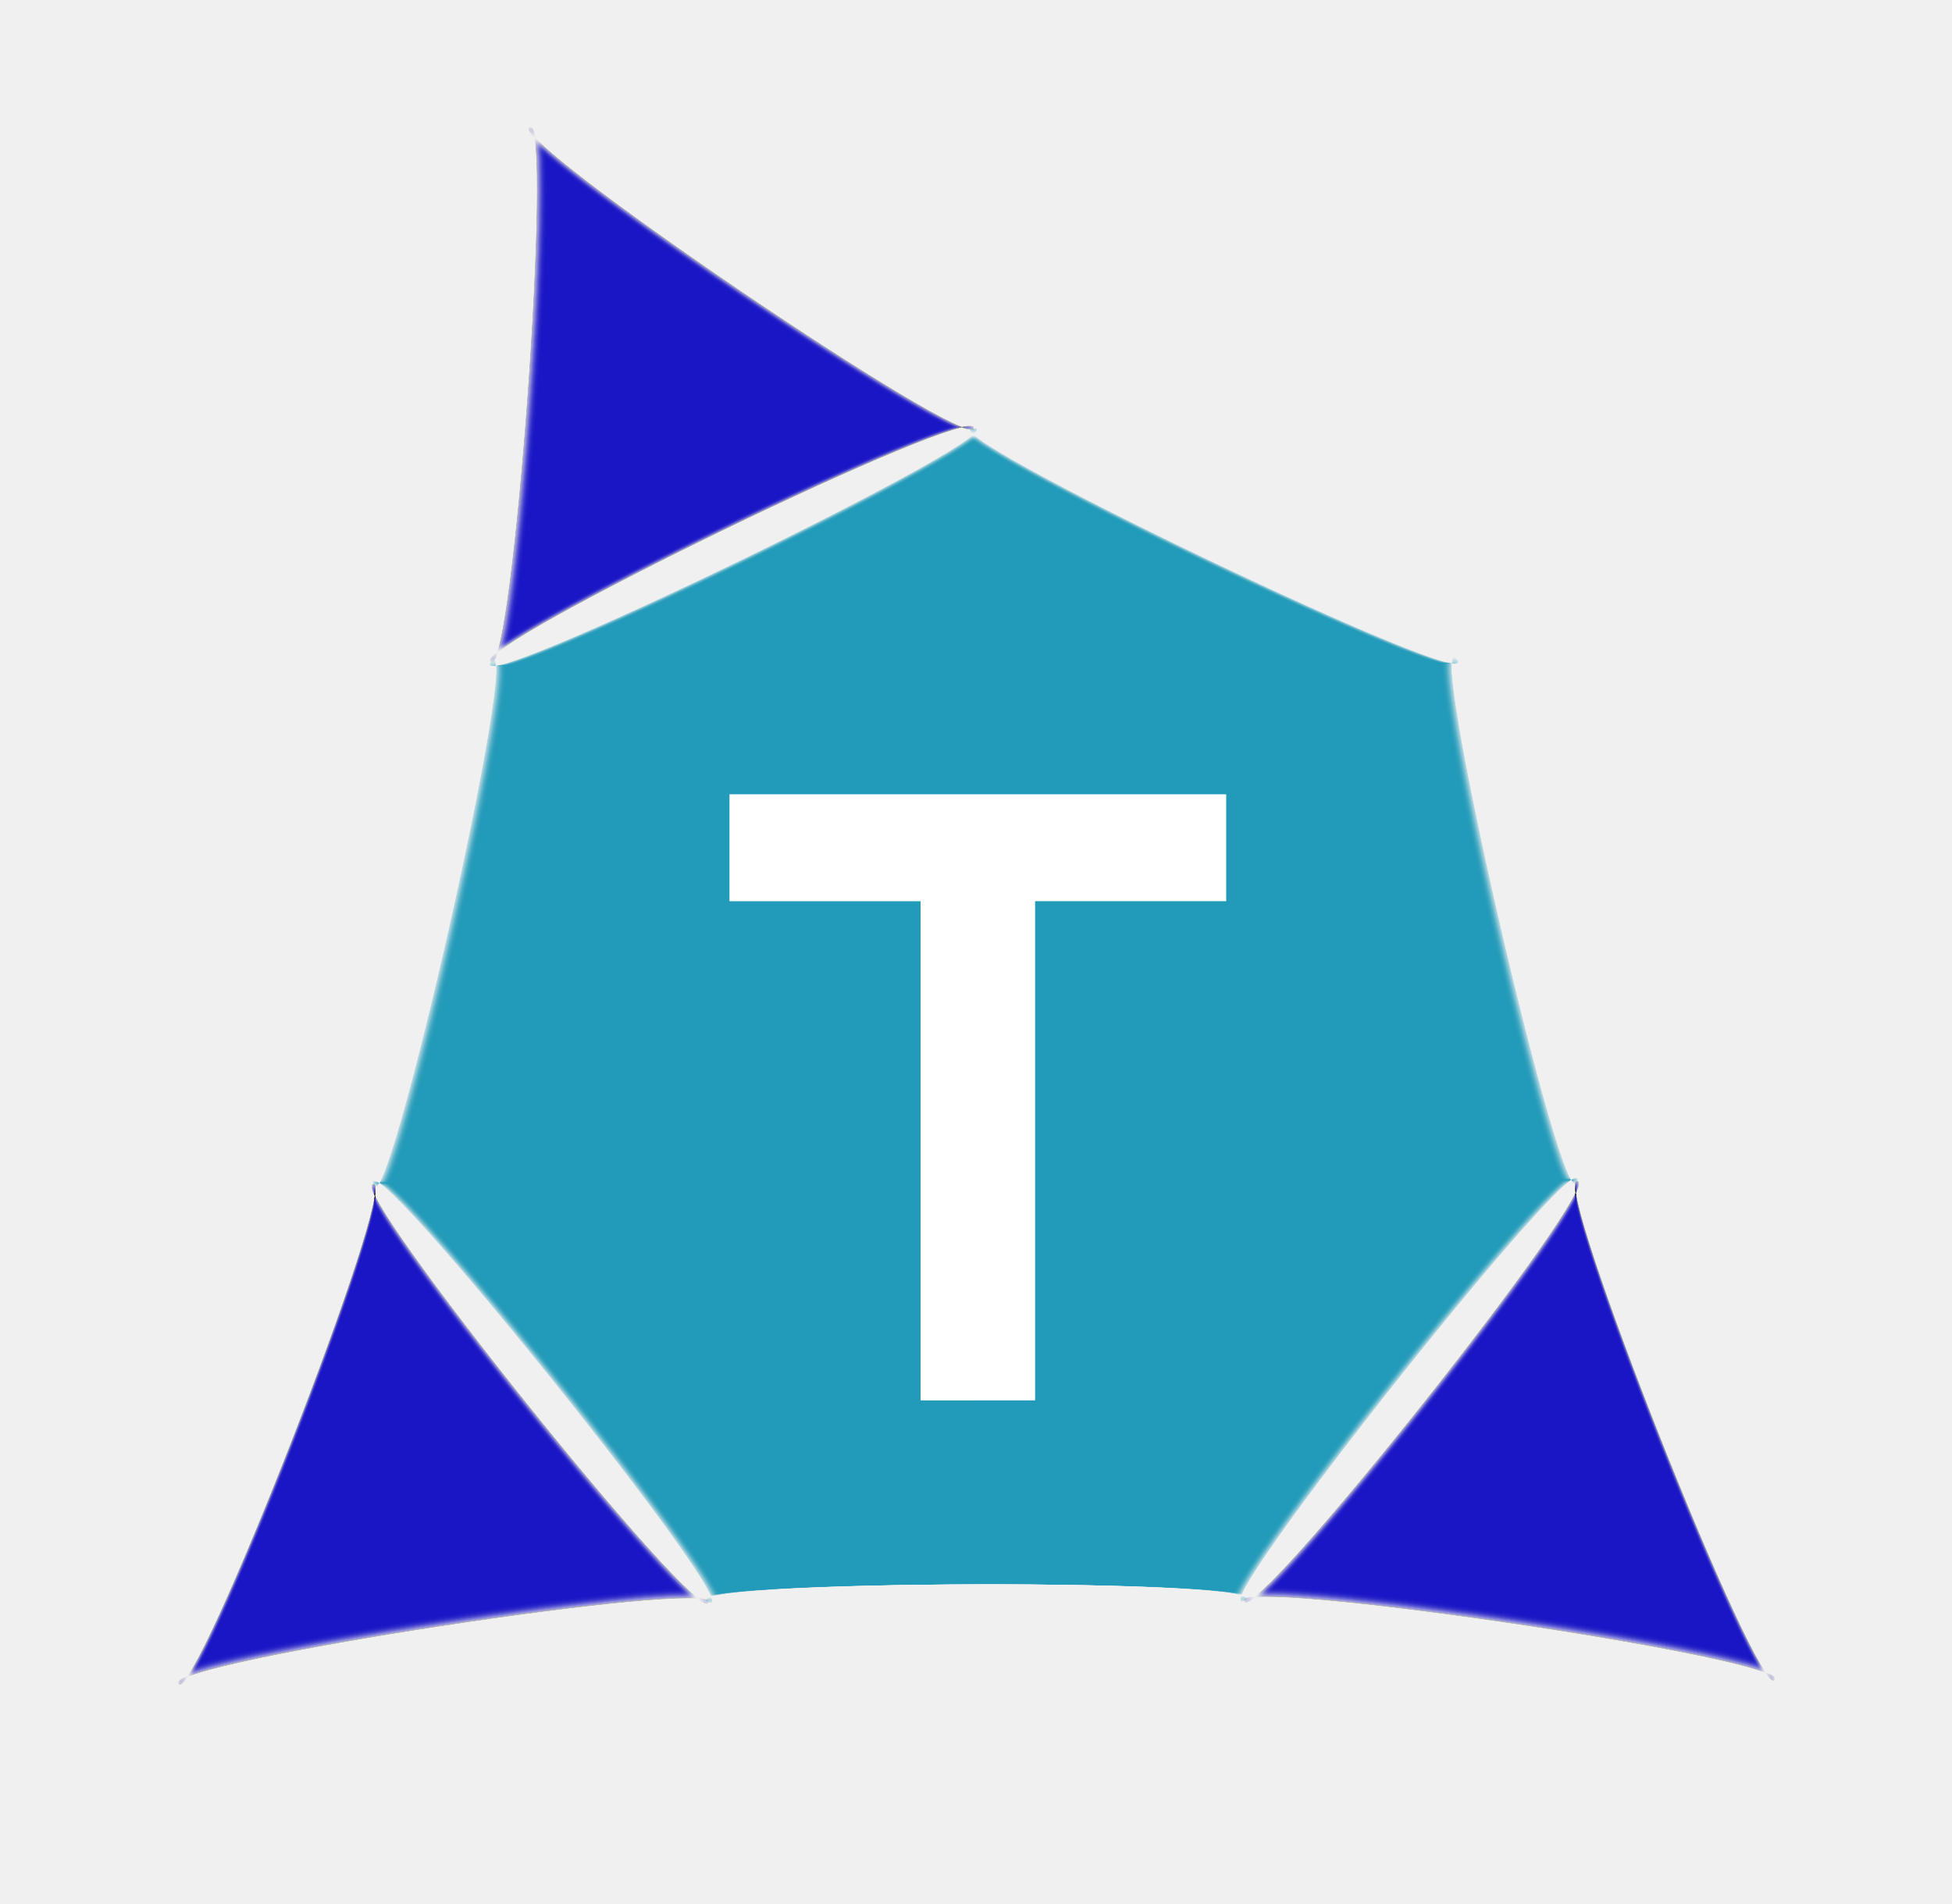
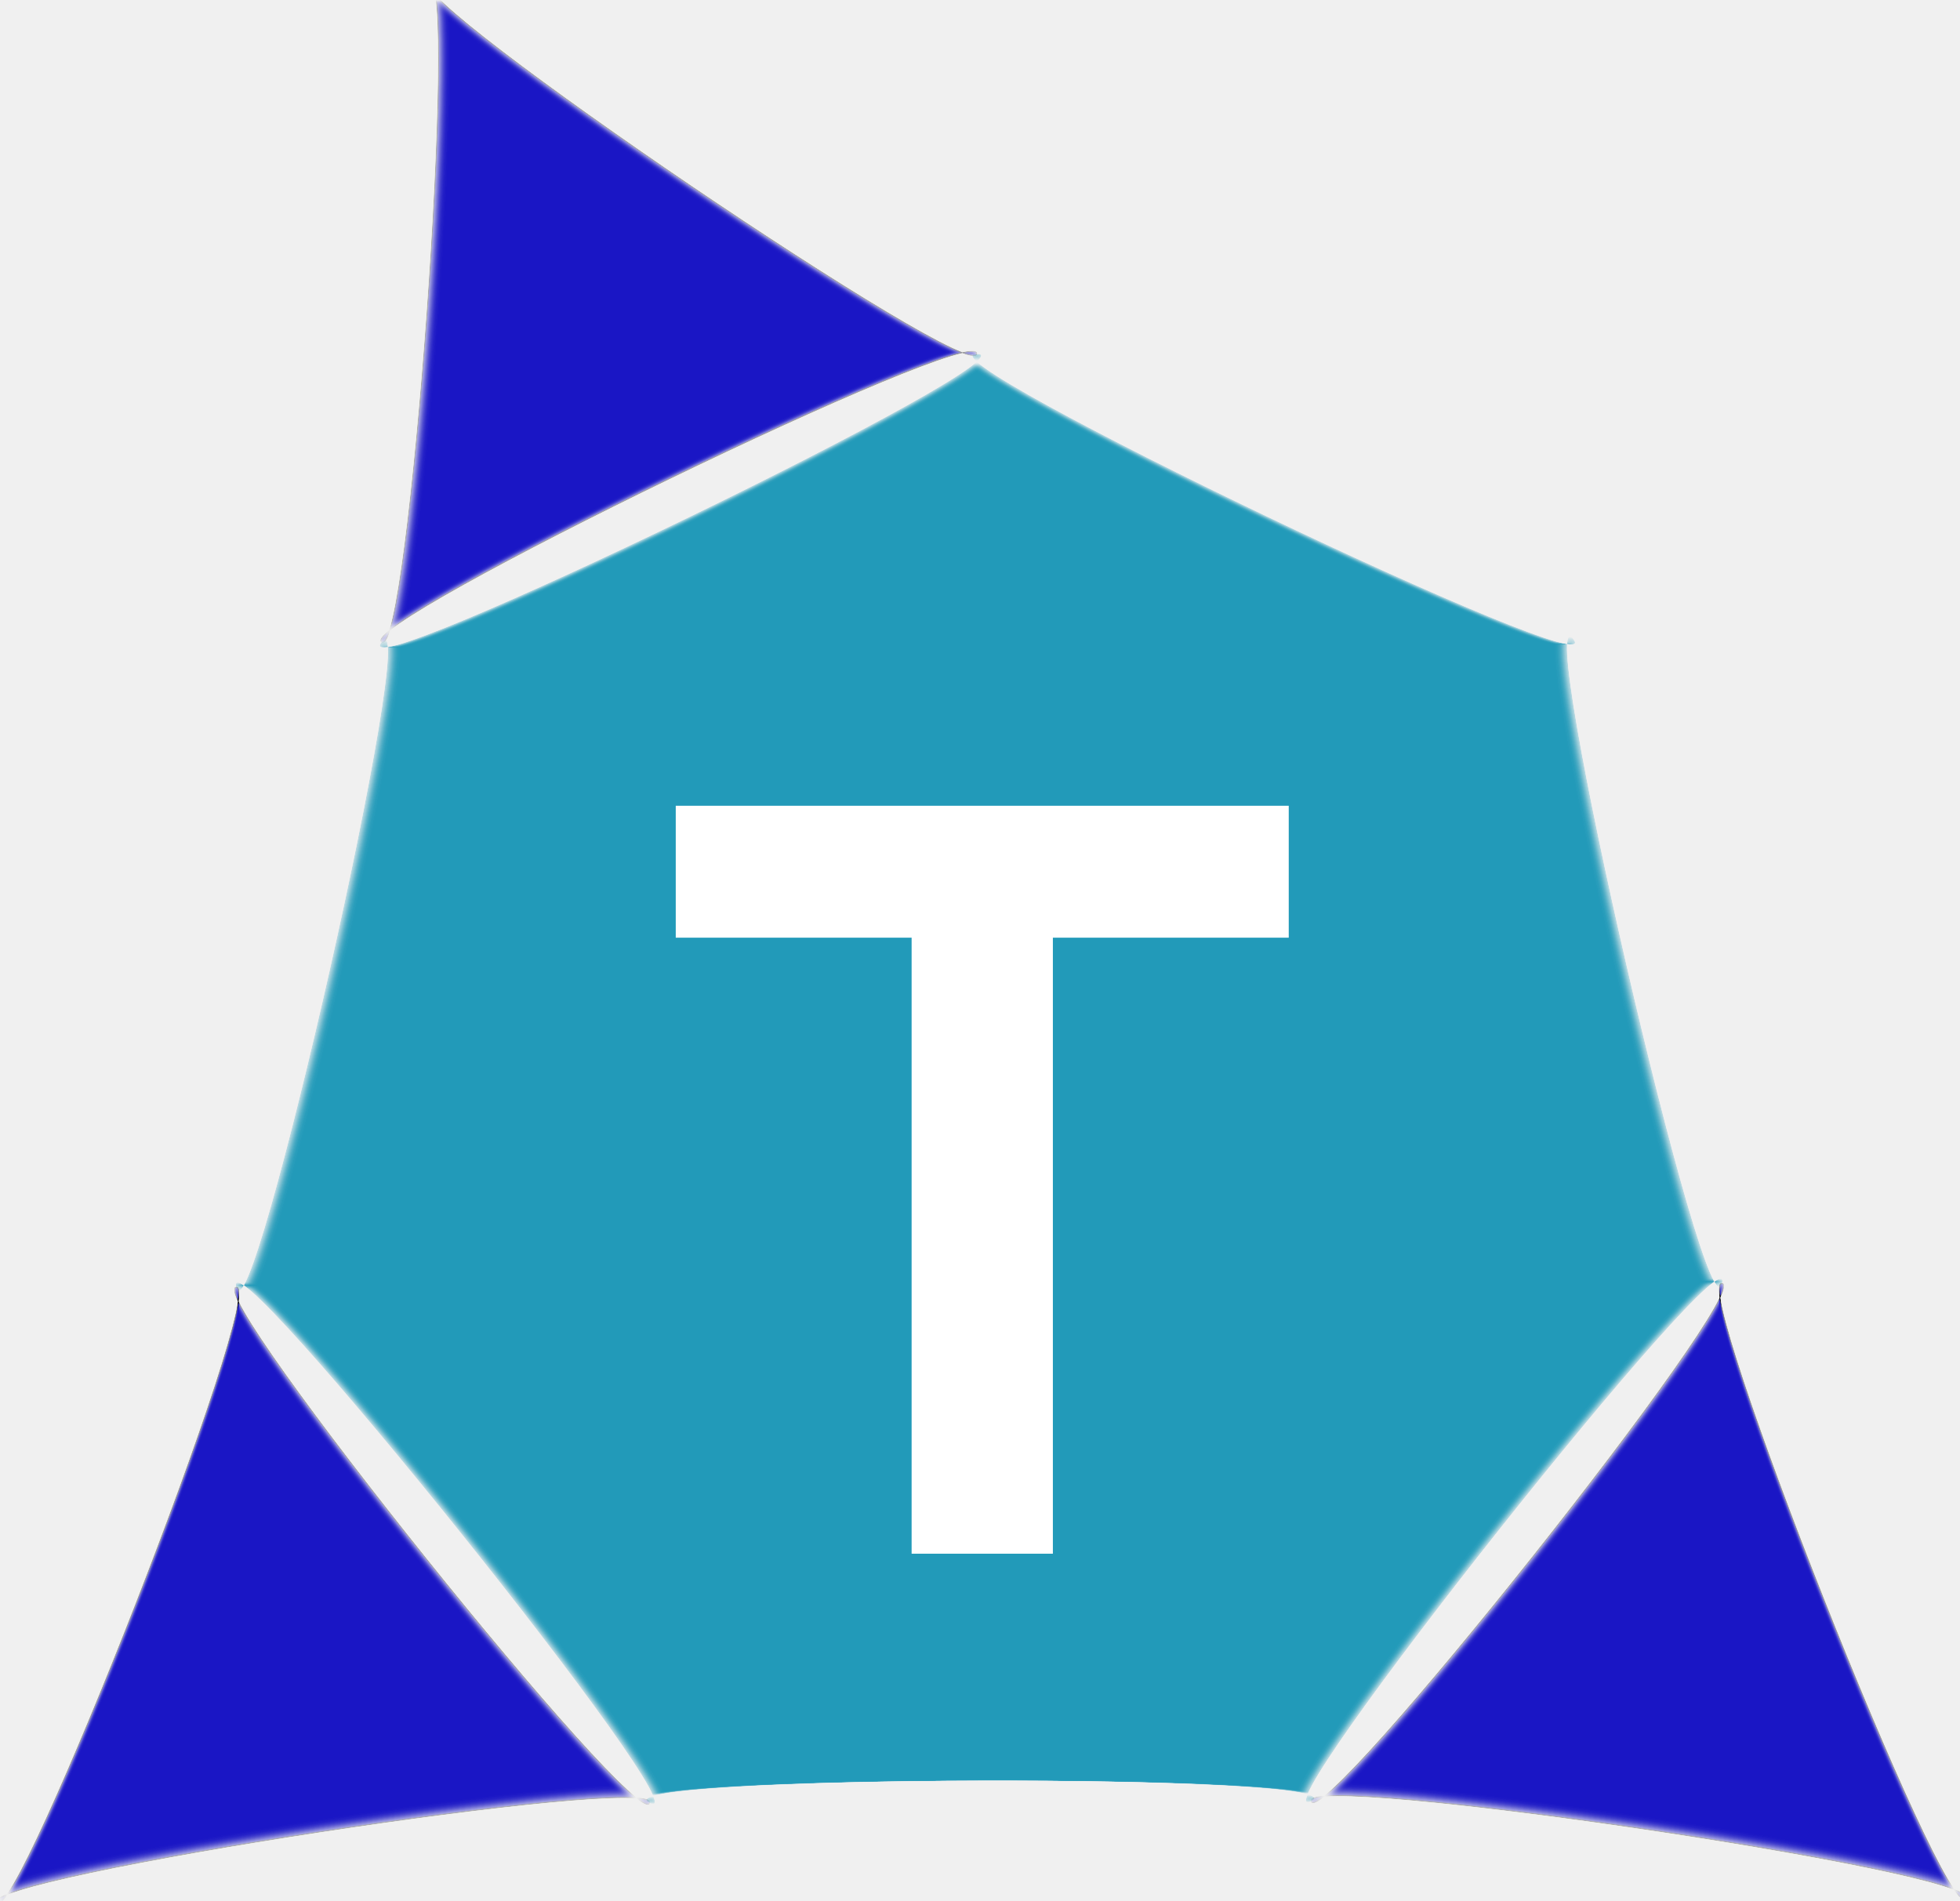
- <svg xmlns="http://www.w3.org/2000/svg" width="48.322mm" height="47.138mm" viewBox="0 0 48.322 47.138" version="1.1" id="svg8">
+ <svg xmlns="http://www.w3.org/2000/svg" width="39.322mm" height="38.138mm" viewBox="4.5 3.5 39.322 38.138" version="1.1" id="svg8">
  <defs id="defs2">
-     <rect x="449.729" y="37.893" width="104.704" height="95.729" id="rect3" />
-     <rect x="441.752" y="-107.696" width="113.679" height="63.82" id="rect2" />
    <filter style="color-interpolation-filters:sRGB" id="filter1282">
      <feGaussianBlur stdDeviation="2.3" in="SourceAlpha" result="result0" id="feGaussianBlur1256" />
      <feMorphology in="SourceAlpha" radius="6.6" result="result1" id="feMorphology1258" />
      <feGaussianBlur stdDeviation="8.9" in="result1" id="feGaussianBlur1260" />
      <feColorMatrix values="1 0 0 0 0 0 1 0 0 0 0 0 1 0 0 0 0 0 0.3 0" result="result91" id="feColorMatrix1262" />
      <feComposite in="result0" operator="out" result="result2" in2="result91" id="feComposite1264" />
      <feGaussianBlur stdDeviation="1.7" result="result4" id="feGaussianBlur1266" />
      <feDiffuseLighting surfaceScale="10" id="feDiffuseLighting1270">
        <feDistantLight azimuth="225" elevation="45" id="feDistantLight1268" />
      </feDiffuseLighting>
      <feBlend in2="SourceGraphic" mode="multiply" id="feBlend1272" />
      <feComposite in2="SourceAlpha" operator="in" result="result3" id="feComposite1274" />
      <feSpecularLighting in="result4" surfaceScale="5" specularExponent="17.9" id="feSpecularLighting1278">
        <feDistantLight azimuth="225" elevation="45" id="feDistantLight1276" />
      </feSpecularLighting>
      <feComposite in2="result3" operator="atop" id="feComposite1280" />
    </filter>
    <filter style="color-interpolation-filters:sRGB" id="filter1282-7">
      <feGaussianBlur stdDeviation="2.3" in="SourceAlpha" result="result0" id="feGaussianBlur1256-9" />
      <feMorphology in="SourceAlpha" radius="6.6" result="result1" id="feMorphology1258-7" />
      <feGaussianBlur stdDeviation="8.9" in="result1" id="feGaussianBlur1260-4" />
      <feColorMatrix values="1 0 0 0 0 0 1 0 0 0 0 0 1 0 0 0 0 0 0.3 0" result="result91" id="feColorMatrix1262-9" />
      <feComposite in="result0" operator="out" result="result2" in2="result91" id="feComposite1264-1" />
      <feGaussianBlur stdDeviation="1.7" result="result4" id="feGaussianBlur1266-7" />
      <feDiffuseLighting surfaceScale="10" id="feDiffuseLighting1270-0">
        <feDistantLight azimuth="225" elevation="45" id="feDistantLight1268-6" />
      </feDiffuseLighting>
      <feBlend in2="SourceGraphic" mode="multiply" id="feBlend1272-0" />
      <feComposite in2="SourceAlpha" operator="in" result="result3" id="feComposite1274-8" />
      <feSpecularLighting in="result4" surfaceScale="5" specularExponent="17.9" id="feSpecularLighting1278-5">
        <feDistantLight azimuth="225" elevation="45" id="feDistantLight1276-3" />
      </feSpecularLighting>
      <feComposite in2="result3" operator="atop" id="feComposite1280-9" result="fbSourceGraphic" />
      <feColorMatrix result="fbSourceGraphicAlpha" in="fbSourceGraphic" values="0 0 0 -1 0 0 0 0 -1 0 0 0 0 -1 0 0 0 0 1 0" id="feColorMatrix2458" />
      <feColorMatrix id="feColorMatrix2460" type="luminanceToAlpha" result="result2" in="fbSourceGraphic" />
      <feComposite in2="fbSourceGraphic" id="feComposite2462" operator="arithmetic" in="result2" k3="2" result="result4" k1="0" k2="0" k4="0" />
      <feBlend in2="result2" id="feBlend2464" in="result4" mode="multiply" result="result3" />
      <feComposite in2="fbSourceGraphic" id="feComposite2466" operator="in" in="result3" />
    </filter>
    <filter style="color-interpolation-filters:sRGB" id="filter2360">
      <feFlood flood-opacity="1" flood-color="rgb(255,255,255)" result="flood" id="feFlood2346" />
      <feColorMatrix in="SourceGraphic" values="1 0 0 0 0 0 1 0 0 0 0 0 1 0 0 -0.212 -0.715 -0.072 1 0 " result="colormatrix1" id="feColorMatrix2348" />
      <feGaussianBlur in="colormatrix1" stdDeviation="2 2" result="blur" id="feGaussianBlur2350" />
      <feColorMatrix in="blur" values="1 0 0 0 0 0 1 0 0 0 0 0 1 0 0 0 0 0 20 -5.003 " result="colormatrix2" id="feColorMatrix2352" />
      <feBlend in="colormatrix2" in2="flood" mode="normal" result="blend" id="feBlend2354" />
      <feComposite in="blend" in2="blend" operator="arithmetic" k2="1" result="composite1" id="feComposite2356" k1="0" k3="0" k4="0" />
      <feComposite in2="SourceGraphic" operator="in" id="feComposite2358" />
    </filter>
    <filter style="color-interpolation-filters:sRGB" id="filter1282-9">
      <feGaussianBlur stdDeviation="2.3" in="SourceAlpha" result="result0" id="feGaussianBlur1256-8" />
      <feMorphology in="SourceAlpha" radius="6.6" result="result1" id="feMorphology1258-3" />
      <feGaussianBlur stdDeviation="8.9" in="result1" id="feGaussianBlur1260-8" />
      <feColorMatrix values="1 0 0 0 0 0 1 0 0 0 0 0 1 0 0 0 0 0 0.3 0" result="result91" id="feColorMatrix1262-5" />
      <feComposite in="result0" operator="out" result="result2" in2="result91" id="feComposite1264-2" />
      <feGaussianBlur stdDeviation="1.7" result="result4" id="feGaussianBlur1266-2" />
      <feDiffuseLighting surfaceScale="10" id="feDiffuseLighting1270-2">
        <feDistantLight azimuth="225" elevation="45" id="feDistantLight1268-7" />
      </feDiffuseLighting>
      <feBlend in2="SourceGraphic" mode="multiply" id="feBlend1272-03" />
      <feComposite in2="SourceAlpha" operator="in" result="result3" id="feComposite1274-4" />
      <feSpecularLighting in="result4" surfaceScale="5" specularExponent="17.9" id="feSpecularLighting1278-6">
        <feDistantLight azimuth="225" elevation="45" id="feDistantLight1276-36" />
      </feSpecularLighting>
      <feComposite in2="result3" operator="atop" id="feComposite1280-3" result="fbSourceGraphic" />
      <feColorMatrix result="fbSourceGraphicAlpha" in="fbSourceGraphic" values="0 0 0 -1 0 0 0 0 -1 0 0 0 0 -1 0 0 0 0 1 0" id="feColorMatrix2920" />
      <feColorMatrix id="feColorMatrix2922" type="luminanceToAlpha" result="result2" in="fbSourceGraphic" />
      <feComposite in2="fbSourceGraphic" id="feComposite2924" operator="arithmetic" in="result2" k3="2" result="result4" k1="0" k2="0" k4="0" />
      <feBlend in2="result2" id="feBlend2926" in="result4" mode="multiply" result="result3" />
      <feComposite in2="fbSourceGraphic" id="feComposite2928" operator="in" in="result3" />
    </filter>
    <filter style="color-interpolation-filters:sRGB" id="filter2902">
      <feFlood flood-opacity="1" flood-color="rgb(255,255,255)" result="flood" id="feFlood2888" />
      <feColorMatrix in="SourceGraphic" values="1 0 0 0 0 0 1 0 0 0 0 0 1 0 0 -0.212 -0.715 -0.072 1 0 " result="colormatrix1" id="feColorMatrix2890" />
      <feGaussianBlur in="colormatrix1" stdDeviation="2 2" result="blur" id="feGaussianBlur2892" />
      <feColorMatrix in="blur" values="1 0 0 0 0 0 1 0 0 0 0 0 1 0 0 0 0 0 20 -3 " result="colormatrix2" id="feColorMatrix2894" />
      <feBlend in="colormatrix2" in2="flood" mode="normal" result="blend" id="feBlend2896" />
      <feComposite in="blend" in2="blend" operator="arithmetic" k2="1" result="composite1" id="feComposite2898" k1="0" k3="0" k4="0" />
      <feComposite in2="SourceGraphic" operator="in" id="feComposite2900" />
    </filter>
    <filter style="color-interpolation-filters:sRGB" id="filter2944">
      <feFlood flood-opacity="1" flood-color="rgb(255,255,255)" result="flood" id="feFlood2930" />
      <feColorMatrix in="SourceGraphic" values="1 0 0 0 0 0 1 0 0 0 0 0 1 0 0 -0.212 -0.715 -0.072 1 0 " result="colormatrix1" id="feColorMatrix2932" />
      <feGaussianBlur in="colormatrix1" stdDeviation="2 2" result="blur" id="feGaussianBlur2934" />
      <feColorMatrix in="blur" values="1 0 0 0 0 0 1 0 0 0 0 0 1 0 0 0 0 0 10 -5 " result="colormatrix2" id="feColorMatrix2936" />
      <feBlend in="colormatrix2" in2="flood" mode="normal" result="blend" id="feBlend2938" />
      <feComposite in="blend" in2="blend" operator="arithmetic" k2="1" result="composite1" id="feComposite2940" k1="0" k3="0" k4="0" />
      <feComposite in2="SourceGraphic" operator="in" id="feComposite2942" />
    </filter>
    <filter style="color-interpolation-filters:sRGB" id="filter1014" x="-0.038" y="-0.363" width="1.075" height="1.727">
      <feGaussianBlur stdDeviation="2.3" in="SourceAlpha" result="result0" id="feGaussianBlur988" />
      <feMorphology in="SourceAlpha" radius="6.6" result="result1" id="feMorphology990" />
      <feGaussianBlur stdDeviation="8.9" in="result1" id="feGaussianBlur992" />
      <feColorMatrix values="1 0 0 0 0 0 1 0 0 0 0 0 1 0 0 0 0 0 0.3 0" result="result91" id="feColorMatrix994" />
      <feComposite in="result0" operator="out" result="result2" in2="result91" id="feComposite996" />
      <feGaussianBlur stdDeviation="1.7" result="result4" id="feGaussianBlur998" />
      <feDiffuseLighting surfaceScale="10" id="feDiffuseLighting1002">
        <feDistantLight azimuth="225" elevation="45" id="feDistantLight1000" />
      </feDiffuseLighting>
      <feBlend in2="SourceGraphic" mode="multiply" id="feBlend1004" />
      <feComposite in2="SourceAlpha" operator="in" result="result3" id="feComposite1006" />
      <feSpecularLighting in="result4" surfaceScale="5" specularExponent="17.9" id="feSpecularLighting1010">
        <feDistantLight azimuth="225" elevation="45" id="feDistantLight1008" />
      </feSpecularLighting>
      <feComposite in2="result3" operator="atop" id="feComposite1012" result="fbSourceGraphic" />
      <feColorMatrix result="fbSourceGraphicAlpha" in="fbSourceGraphic" values="0 0 0 -1 0 0 0 0 -1 0 0 0 0 -1 0 0 0 0 1 0" id="feColorMatrix1016" />
      <feColorMatrix id="feColorMatrix1018" type="luminanceToAlpha" result="result2" in="fbSourceGraphic" />
      <feComposite in2="fbSourceGraphic" id="feComposite1020" operator="arithmetic" in="result2" k3="2" result="result4" k1="0" k2="0" k4="0" />
      <feBlend in2="result2" id="feBlend1022" in="result4" mode="multiply" result="result3" />
      <feComposite in2="fbSourceGraphic" id="feComposite1024" operator="in" in="result3" result="fbSourceGraphic" />
      <feColorMatrix result="fbSourceGraphicAlpha" in="fbSourceGraphic" values="0 0 0 -1 0 0 0 0 -1 0 0 0 0 -1 0 0 0 0 1 0" id="feColorMatrix1034" />
      <feColorMatrix id="feColorMatrix1036" values="11 0 0 -6 -5 0 11 0 -6 -5 0 0 11 -6 -5 0 0 0 1 0" in="fbSourceGraphic" />
    </filter>
    <filter style="color-interpolation-filters:sRGB" id="filter1140" x="-0.006" y="-0.006" width="1.012" height="1.012">
      <feGaussianBlur stdDeviation="0.4" result="blur" id="feGaussianBlur1134" />
      <feComposite in="SourceGraphic" in2="blur" operator="in" result="composite1" id="feComposite1136" />
      <feComposite in="composite1" in2="composite1" operator="in" result="composite2" id="feComposite1138" />
    </filter>
    <filter style="color-interpolation-filters:sRGB" id="filter1148" x="-0.017" y="-0.014" width="1.033" height="1.029">
      <feGaussianBlur stdDeviation="0.4" result="blur" id="feGaussianBlur1142" />
      <feComposite in="SourceGraphic" in2="blur" operator="in" result="composite1" id="feComposite1144" />
      <feComposite in="composite1" in2="composite1" operator="in" result="composite2" id="feComposite1146" />
    </filter>
    <filter style="color-interpolation-filters:sRGB" id="filter1156">
      <feGaussianBlur stdDeviation="0.4" result="blur" id="feGaussianBlur1150" />
      <feComposite in="SourceGraphic" in2="blur" operator="in" result="composite1" id="feComposite1152" />
      <feComposite in="composite1" in2="composite1" operator="in" result="composite2" id="feComposite1154" />
    </filter>
    <filter style="color-interpolation-filters:sRGB" id="filter1140-3">
      <feGaussianBlur stdDeviation="0.4" result="blur" id="feGaussianBlur1134-4" />
      <feComposite in="SourceGraphic" in2="blur" operator="in" result="composite1" id="feComposite1136-9" />
      <feComposite in="composite1" in2="composite1" operator="in" result="composite2" id="feComposite1138-2" />
    </filter>
    <filter style="color-interpolation-filters:sRGB" id="filter1148-7">
      <feGaussianBlur stdDeviation="0.4" result="blur" id="feGaussianBlur1142-4" />
      <feComposite in="SourceGraphic" in2="blur" operator="in" result="composite1" id="feComposite1144-2" />
      <feComposite in="composite1" in2="composite1" operator="in" result="composite2" id="feComposite1146-5" />
    </filter>
    <filter style="color-interpolation-filters:sRGB" id="filter1140-0">
      <feGaussianBlur stdDeviation="0.4" result="blur" id="feGaussianBlur1134-8" />
      <feComposite in="SourceGraphic" in2="blur" operator="in" result="composite1" id="feComposite1136-92" />
      <feComposite in="composite1" in2="composite1" operator="in" result="composite2" id="feComposite1138-23" />
    </filter>
    <filter style="color-interpolation-filters:sRGB" id="filter1148-1">
      <feGaussianBlur stdDeviation="0.4" result="blur" id="feGaussianBlur1142-8" />
      <feComposite in="SourceGraphic" in2="blur" operator="in" result="composite1" id="feComposite1144-3" />
      <feComposite in="composite1" in2="composite1" operator="in" result="composite2" id="feComposite1146-4" />
    </filter>
    <filter style="color-interpolation-filters:sRGB" id="filter1156-5">
      <feGaussianBlur stdDeviation="0.4" result="blur" id="feGaussianBlur1150-7" />
      <feComposite in="SourceGraphic" in2="blur" operator="in" result="composite1" id="feComposite1152-1" />
      <feComposite in="composite1" in2="composite1" operator="in" result="composite2" id="feComposite1154-6" />
    </filter>
    <filter style="color-interpolation-filters:sRGB" id="filter1014-3">
      <feGaussianBlur stdDeviation="2.3" in="SourceAlpha" result="result0" id="feGaussianBlur988-6" />
      <feMorphology in="SourceAlpha" radius="6.6" result="result1" id="feMorphology990-7" />
      <feGaussianBlur stdDeviation="8.9" in="result1" id="feGaussianBlur992-5" />
      <feColorMatrix values="1 0 0 0 0 0 1 0 0 0 0 0 1 0 0 0 0 0 0.3 0" result="result91" id="feColorMatrix994-3" />
      <feComposite in="result0" operator="out" result="result2" in2="result91" id="feComposite996-5" />
      <feGaussianBlur stdDeviation="1.7" result="result4" id="feGaussianBlur998-6" />
      <feDiffuseLighting surfaceScale="10" id="feDiffuseLighting1002-2">
        <feDistantLight azimuth="225" elevation="45" id="feDistantLight1000-9" />
      </feDiffuseLighting>
      <feBlend in2="SourceGraphic" mode="multiply" id="feBlend1004-1" />
      <feComposite in2="SourceAlpha" operator="in" result="result3" id="feComposite1006-2" />
      <feSpecularLighting in="result4" surfaceScale="5" specularExponent="17.9" id="feSpecularLighting1010-7">
        <feDistantLight azimuth="225" elevation="45" id="feDistantLight1008-0" />
      </feSpecularLighting>
      <feComposite in2="result3" operator="atop" id="feComposite1012-9" result="fbSourceGraphic" />
      <feColorMatrix result="fbSourceGraphicAlpha" in="fbSourceGraphic" values="0 0 0 -1 0 0 0 0 -1 0 0 0 0 -1 0 0 0 0 1 0" id="feColorMatrix1016-3" />
      <feColorMatrix id="feColorMatrix1018-6" type="luminanceToAlpha" result="result2" in="fbSourceGraphic" />
      <feComposite in2="fbSourceGraphic" id="feComposite1020-0" operator="arithmetic" in="result2" k3="2" result="result4" k1="0" k2="0" k4="0" />
      <feBlend in2="result2" id="feBlend1022-6" in="result4" mode="multiply" result="result3" />
      <feComposite in2="fbSourceGraphic" id="feComposite1024-2" operator="in" in="result3" />
    </filter>
    <filter style="color-interpolation-filters:sRGB" id="filter1140-6">
      <feGaussianBlur stdDeviation="0.4" result="blur" id="feGaussianBlur1134-1" />
      <feComposite in="SourceGraphic" in2="blur" operator="in" result="composite1" id="feComposite1136-8" />
      <feComposite in="composite1" in2="composite1" operator="in" result="composite2" id="feComposite1138-7" />
    </filter>
    <filter style="color-interpolation-filters:sRGB" id="filter1148-9">
      <feGaussianBlur stdDeviation="0.4" result="blur" id="feGaussianBlur1142-2" />
      <feComposite in="SourceGraphic" in2="blur" operator="in" result="composite1" id="feComposite1144-0" />
      <feComposite in="composite1" in2="composite1" operator="in" result="composite2" id="feComposite1146-2" />
    </filter>
  </defs>
-   <g id="layer1" transform="translate(22.90705,9.605404)">
-     <path style="fill:#229ab9;fill-opacity:1;stroke:none;stroke-width:0.1;stroke-miterlimit:4;stroke-dasharray:none;stroke-dashoffset:0;stroke-opacity:1;filter:url(#filter1140)" id="path857-2-3-5-40" transform="matrix(0.1474586,-0.1182048,0.1182048,0.1474586,-125.5168,-127.6286)" d="m 127.902,1013.609 c 0,-7.02 -35.949,67.628 -30.46,63.251 5.489,-4.377 -75.287,14.059 -68.443,15.622 6.844,1.562 -57.933,-50.096 -54.887,-43.771 3.046,6.325 3.046,-76.528 0,-70.203 -3.046,6.325 61.731,-45.333 54.887,-43.771 -6.844,1.562 73.932,19.999 68.443,15.622 -5.489,-4.377 30.46,70.271 30.46,63.251 z" />
-     <path style="fill:#1a16c5;fill-opacity:1;stroke:#000000;stroke-width:0.1;stroke-miterlimit:4;stroke-dasharray:none;stroke-dashoffset:0;stroke-opacity:1;filter:url(#filter1148)" id="path859-3-7-6-2-2" transform="matrix(-0.08242854,-0.1700646,-0.1700646,0.08242854,74.70535,-20.49527)" d="m 128.153,434.741 c 0,-3.51 -63.838,33.347 -60.798,35.102 3.04,1.755 3.04,-71.958 0,-70.203 -3.04,1.755 60.798,38.612 60.798,35.102 z" />
-     <path style="fill:#1a16c5;fill-opacity:1;stroke:#000000;stroke-width:0.1;stroke-miterlimit:4;stroke-dasharray:none;stroke-dashoffset:0;stroke-opacity:1;filter:url(#filter1148)" id="path859-0-0-2-8" transform="matrix(-0.1474586,0.1182048,0.1182048,0.1474586,-125.5168,-127.6286)" d="m 86.686,1013.609 c 0,-3.51 -63.838,33.346 -60.798,35.102 3.04,1.755 3.04,-71.958 0,-70.203 -3.04,1.755 60.798,38.612 60.798,35.102 z" />
-     <path style="fill:#1a16c5;fill-opacity:1;stroke:#000000;stroke-width:0.1;stroke-miterlimit:4;stroke-dasharray:none;stroke-dashoffset:0;stroke-opacity:1;filter:url(#filter1148)" id="path859-3-6-9-6-8-0" transform="matrix(0.1480538,0.1174585,-0.1174585,0.1480538,53.11078,-47.43415)" d="m 128.153,434.741 c 0,-3.51 -63.838,33.347 -60.798,35.102 3.04,1.755 3.04,-71.958 0,-70.203 -3.04,1.755 60.798,38.612 60.798,35.102 z" />
-     <path d="M -0.118,25.069 V 12.709 H -4.849 V 10.061 H 7.448 v 2.647 H 2.717 v 12.36 z" id="text3" style="font-weight:800;font-size:40px;line-height:1.25;font-family:Manrope;-inkscape-font-specification:'Manrope, Ultra-Bold';text-align:center;word-spacing:0px;text-anchor:middle;white-space:pre;fill:#ffffff;stroke-width:0.521" aria-label="T" />
-   </g>
+   <path style="fill:#229ab9;fill-opacity:1;stroke:none;stroke-width:0.1;stroke-miterlimit:4;stroke-dasharray:none;stroke-dashoffset:0;stroke-opacity:1;filter:url(#filter1140)" id="path857-2-3-5-40" transform="matrix(0.1474586,-0.1182048,0.1182048,0.1474586,-102.6098,-118.0232)" d="m 127.902,1013.609 c 0,-7.02 -35.949,67.628 -30.46,63.251 5.489,-4.377 -75.287,14.059 -68.443,15.622 6.844,1.562 -57.933,-50.096 -54.887,-43.771 3.046,6.325 3.046,-76.528 0,-70.203 -3.046,6.325 61.731,-45.333 54.887,-43.771 -6.844,1.562 73.932,19.999 68.443,15.622 -5.489,-4.377 30.46,70.271 30.46,63.251 z" />
+   <path style="fill:#1a16c5;fill-opacity:1;stroke:#000000;stroke-width:0.1;stroke-miterlimit:4;stroke-dasharray:none;stroke-dashoffset:0;stroke-opacity:1;filter:url(#filter1148)" id="path859-3-7-6-2-2" transform="matrix(-0.08242854,-0.1700646,-0.1700646,0.08242854,97.6124,-10.88987)" d="m 128.153,434.741 c 0,-3.51 -63.838,33.347 -60.798,35.102 3.04,1.755 3.04,-71.958 0,-70.203 -3.04,1.755 60.798,38.612 60.798,35.102 z" />
+   <path style="fill:#1a16c5;fill-opacity:1;stroke:#000000;stroke-width:0.1;stroke-miterlimit:4;stroke-dasharray:none;stroke-dashoffset:0;stroke-opacity:1;filter:url(#filter1148)" id="path859-0-0-2-8" transform="matrix(-0.1474586,0.1182048,0.1182048,0.1474586,-102.6098,-118.0232)" d="m 86.686,1013.609 c 0,-3.51 -63.838,33.346 -60.798,35.102 3.04,1.755 3.04,-71.958 0,-70.203 -3.04,1.755 60.798,38.612 60.798,35.102 z" />
+   <path style="fill:#1a16c5;fill-opacity:1;stroke:#000000;stroke-width:0.1;stroke-miterlimit:4;stroke-dasharray:none;stroke-dashoffset:0;stroke-opacity:1;filter:url(#filter1148)" id="path859-3-6-9-6-8-0" transform="matrix(0.1480538,0.1174585,-0.1174585,0.1480538,76.01783,-37.82875)" d="m 128.153,434.741 c 0,-3.51 -63.838,33.347 -60.798,35.102 3.04,1.755 3.04,-71.958 0,-70.203 -3.04,1.755 60.798,38.612 60.798,35.102 z" />
+   <path d="M 22.789,34.674 V 22.314 h -4.732 v -2.647 h 12.298 v 2.647 h -4.732 v 12.36 z" id="text3" style="font-weight:800;font-size:40px;line-height:1.25;font-family:Manrope;-inkscape-font-specification:'Manrope, Ultra-Bold';text-align:center;word-spacing:0px;text-anchor:middle;white-space:pre;fill:#ffffff;stroke-width:0.521" aria-label="T" />
</svg>
